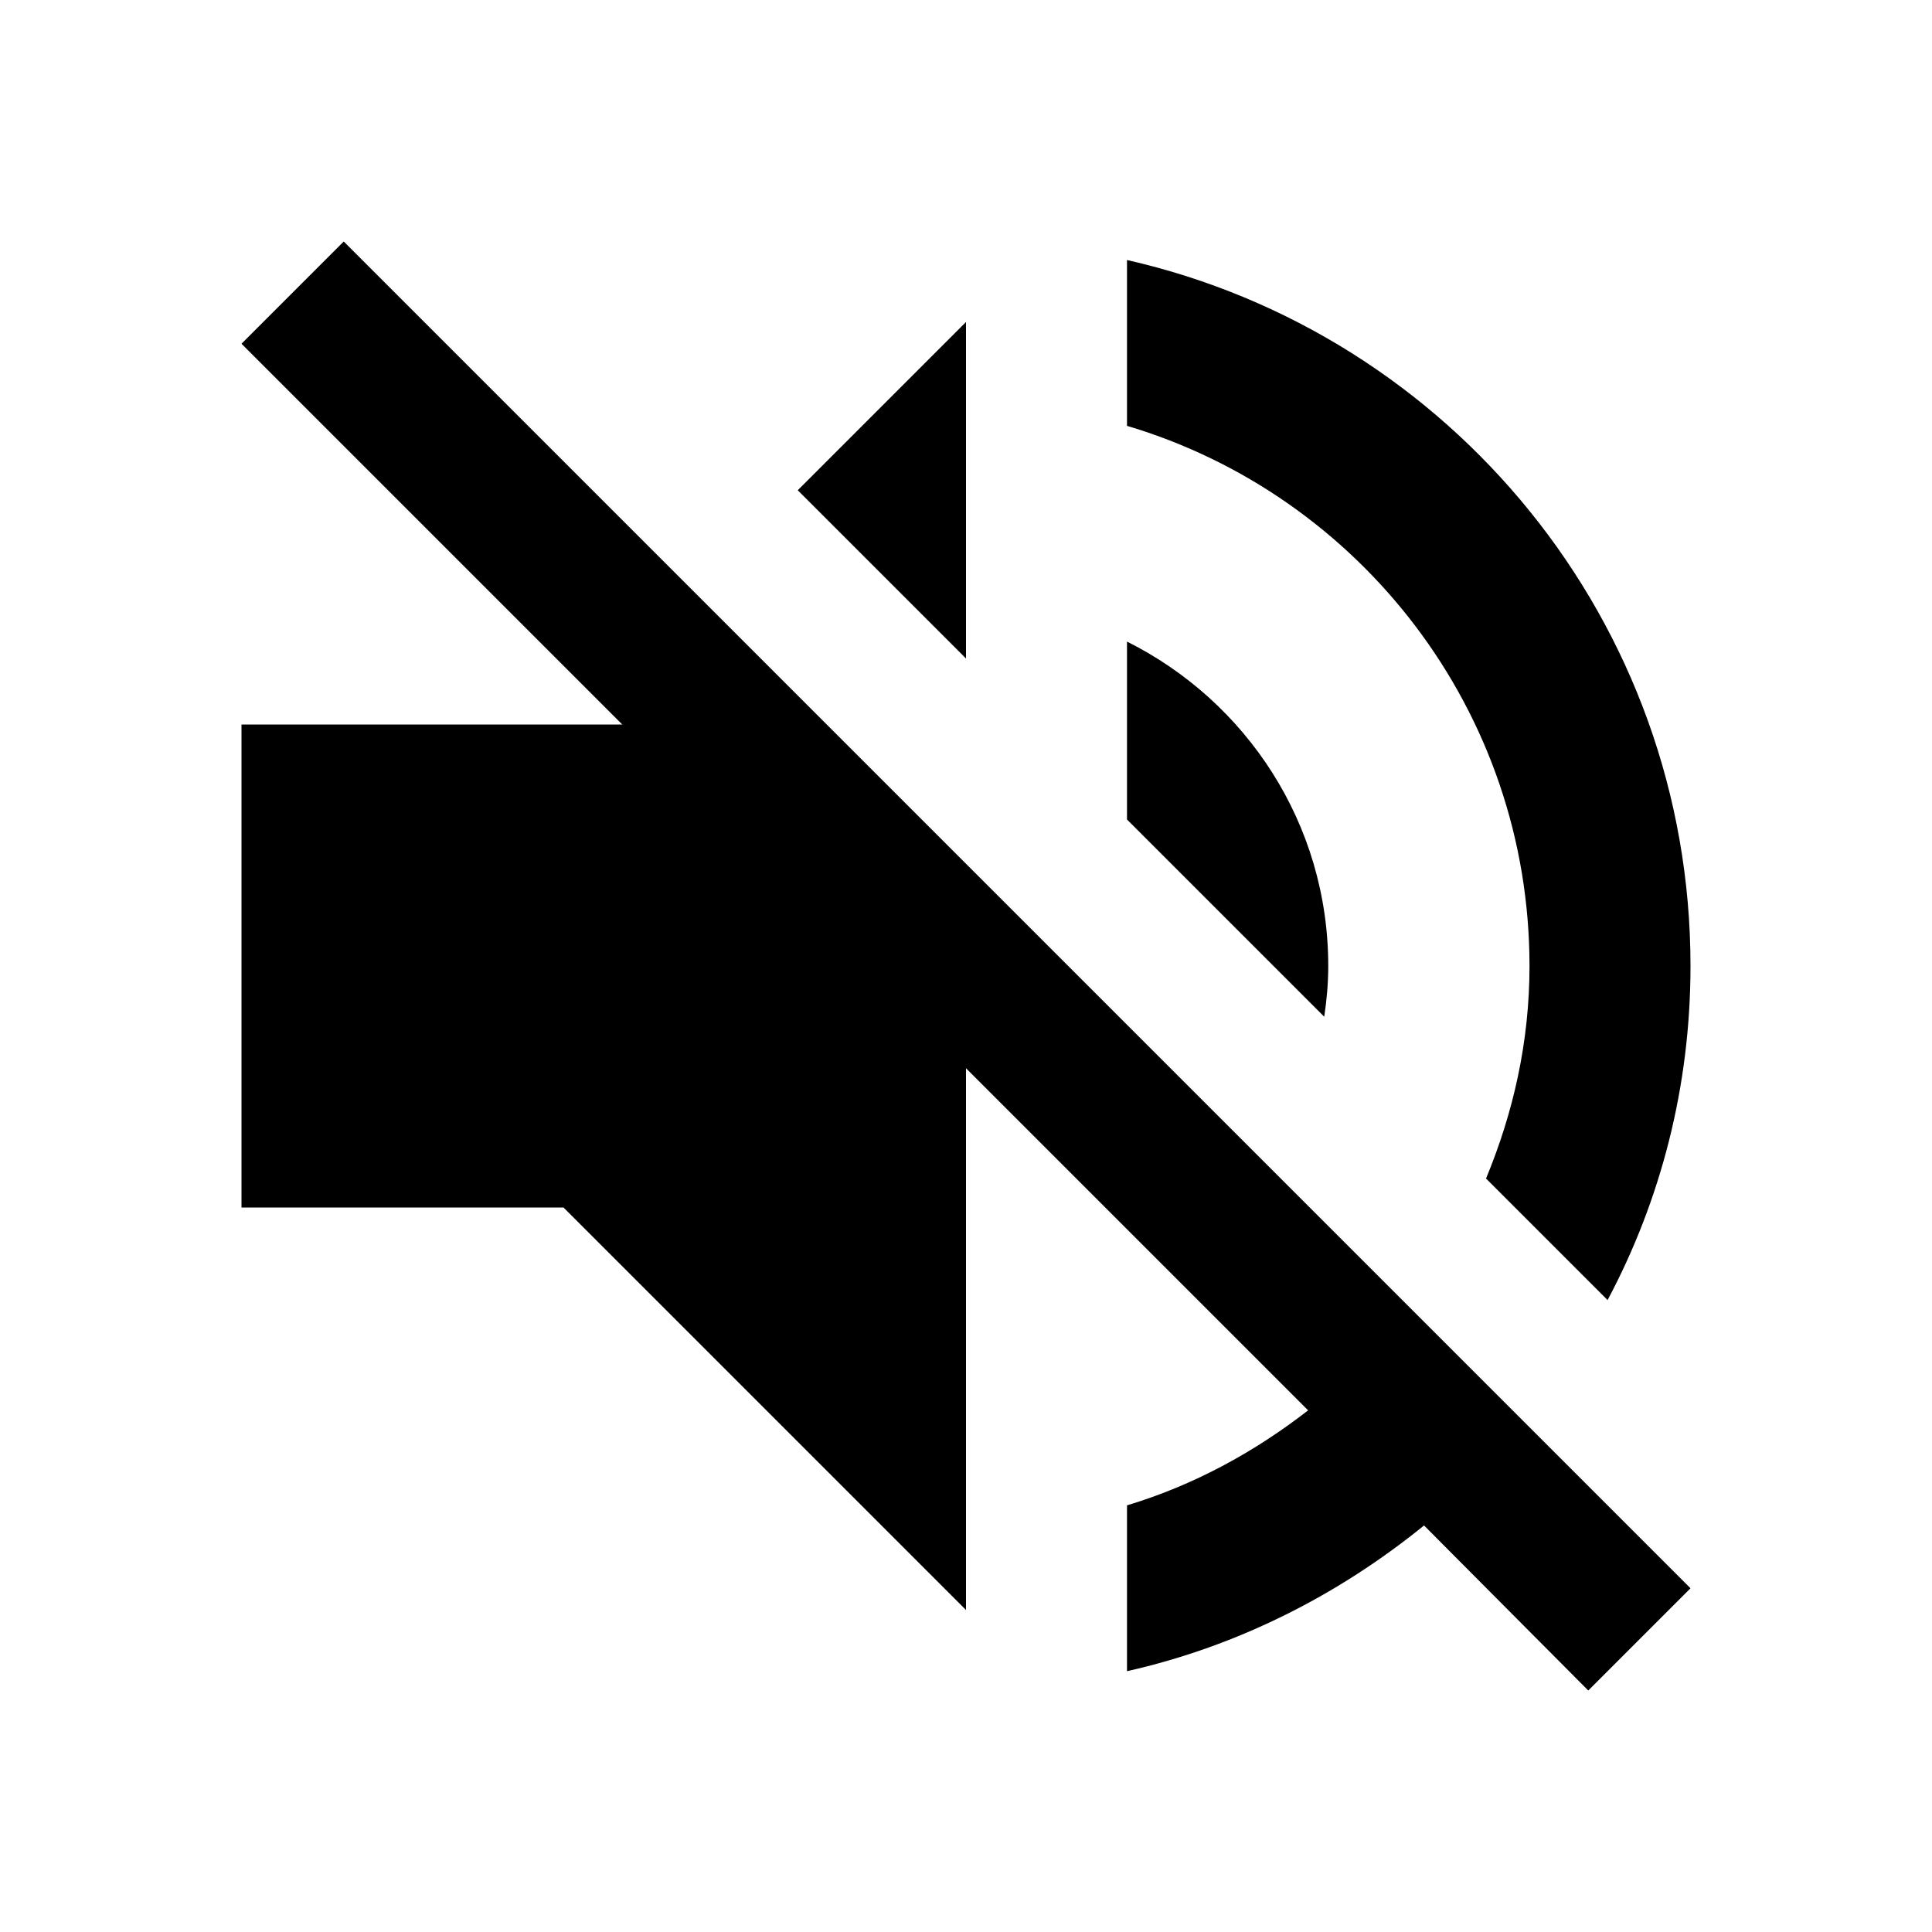
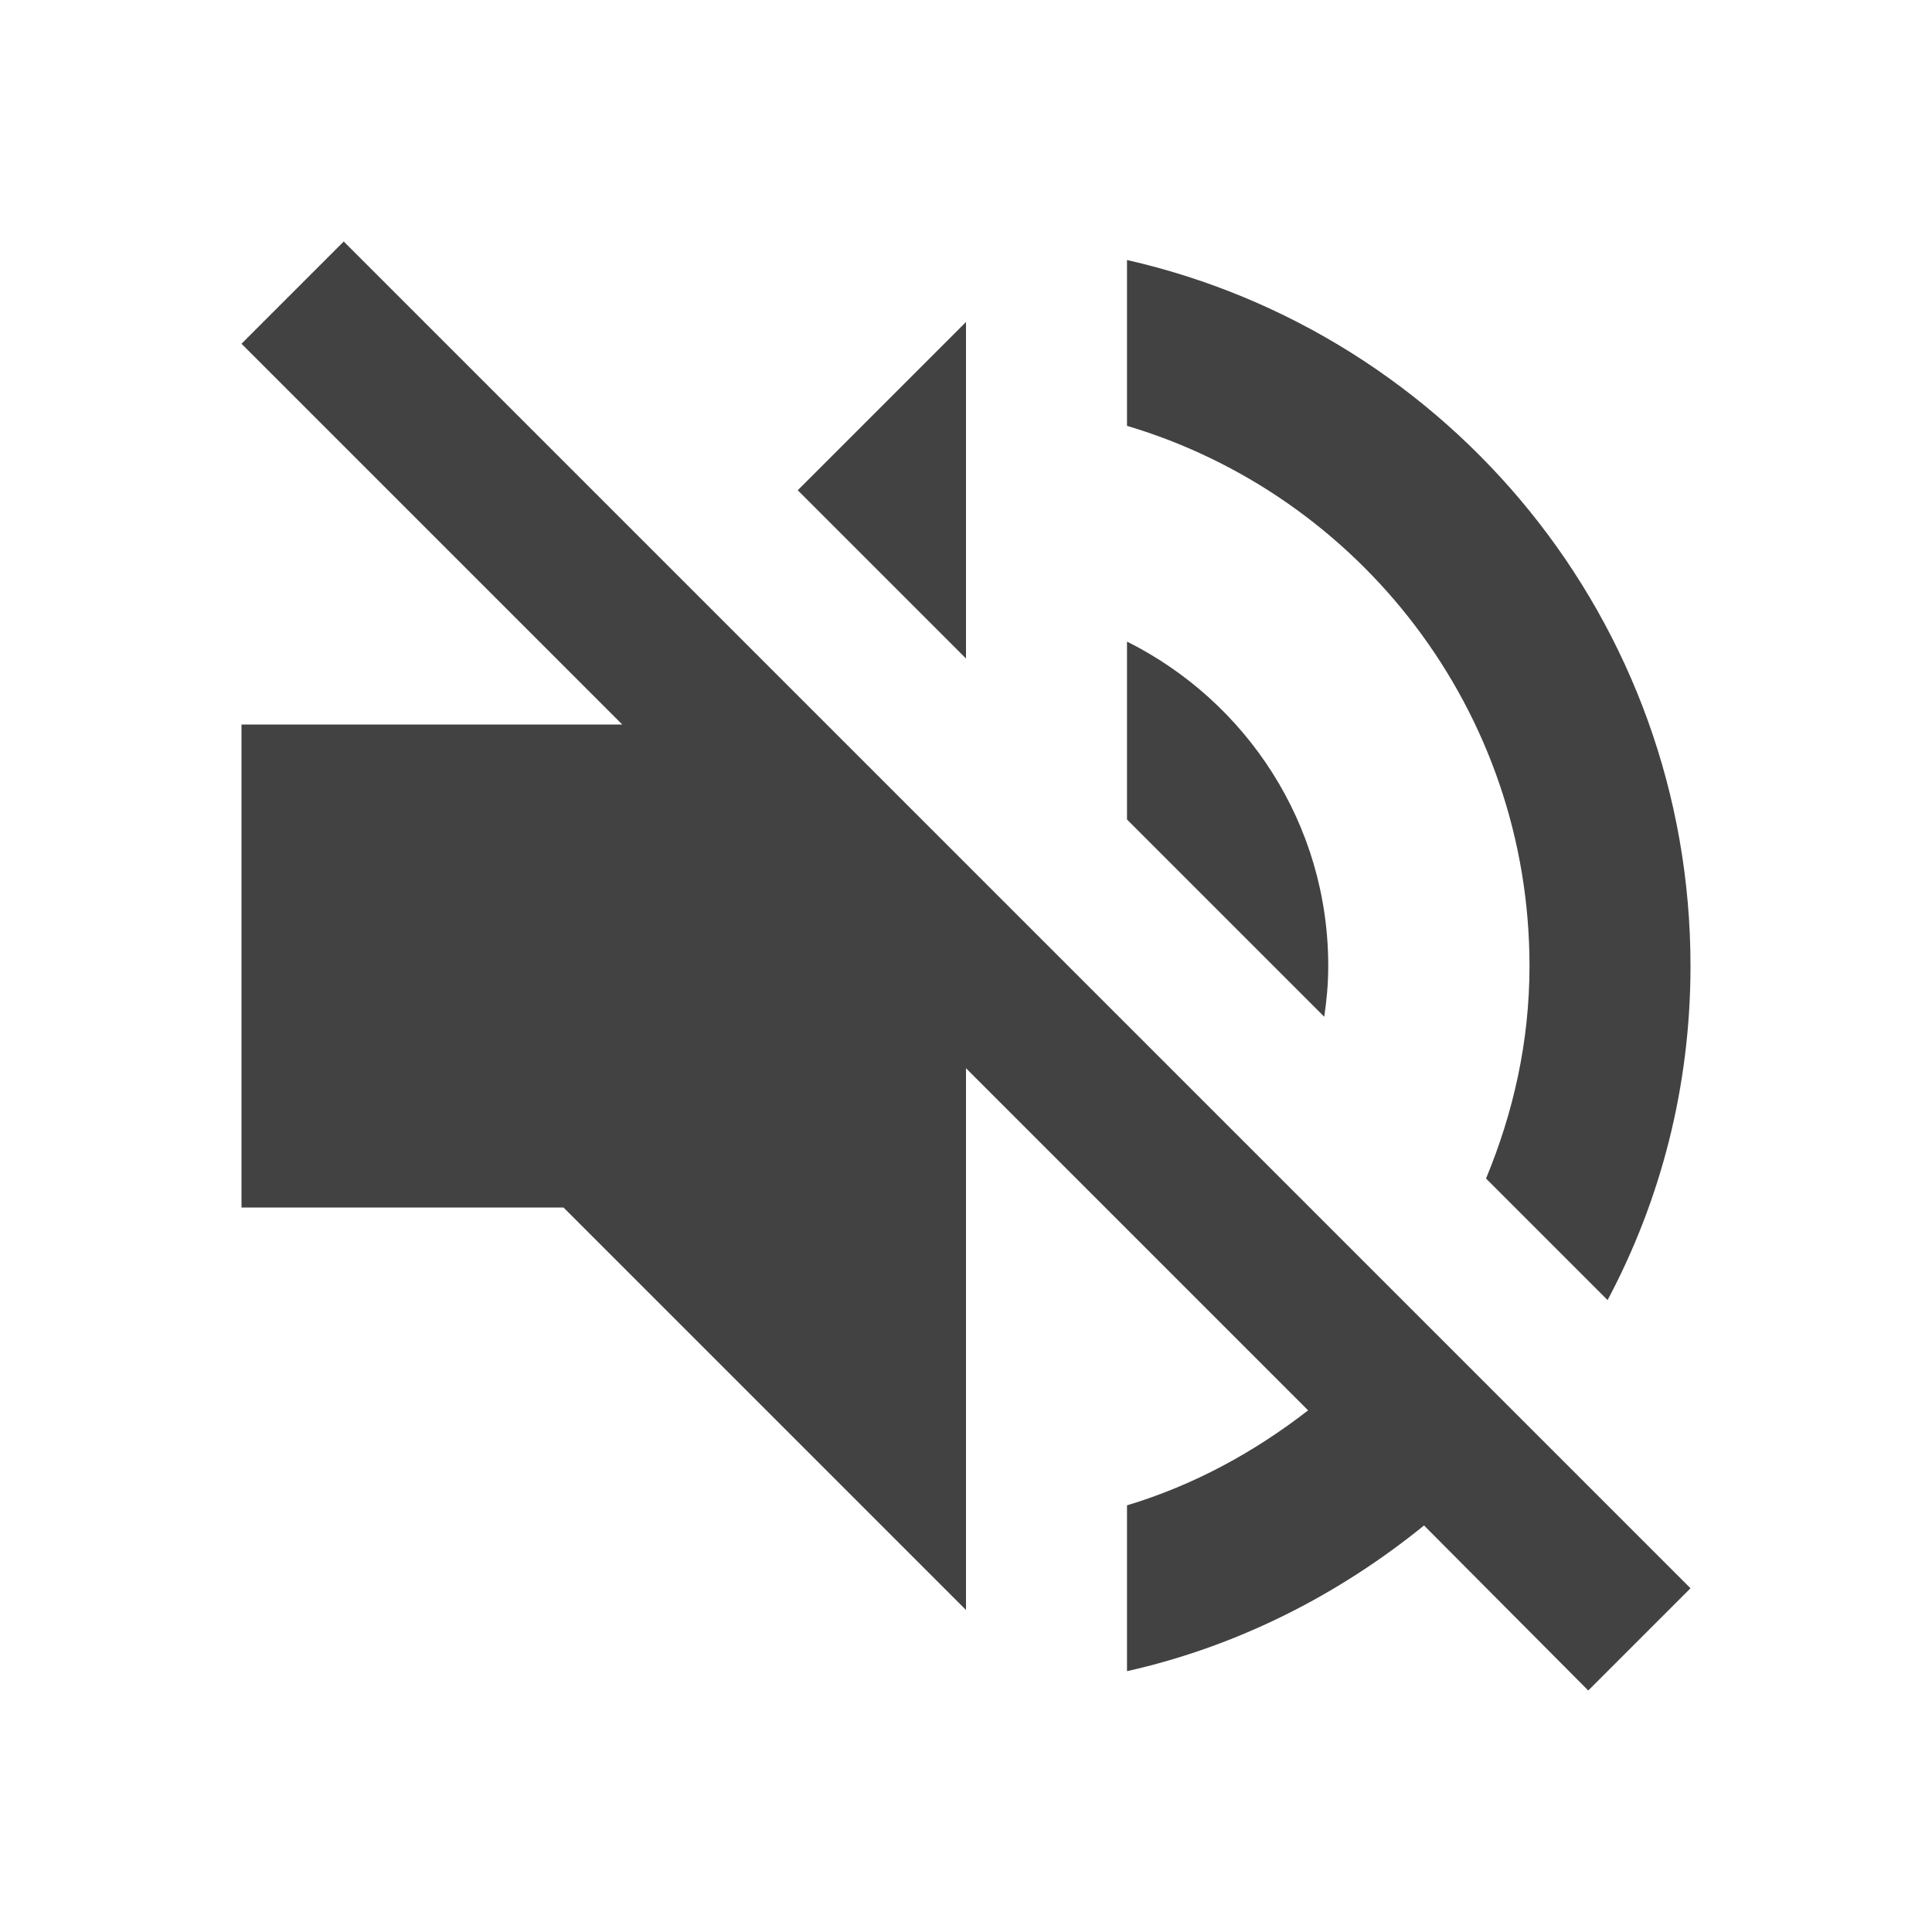
- <svg xmlns="http://www.w3.org/2000/svg" fill="#000000" height="24" viewBox="0 0 24 24" width="24">
+ <svg xmlns="http://www.w3.org/2000/svg" fill="#424242" height="24" viewBox="0 0 24 24" width="24">
  <path d="M16.5 12c0-1.77-1.02-3.29-2.5-4.03v2.21l2.45 2.45c.03-.2.05-.41.05-.63zm2.5 0c0 .94-.2 1.82-.54 2.64l1.51 1.51C20.63 14.91 21 13.5 21 12c0-4.28-2.99-7.86-7-8.77v2.06c2.89.86 5 3.54 5 6.71zM4.27 3L3 4.27 7.73 9H3v6h4l5 5v-6.73l4.25 4.25c-.67.52-1.42.93-2.25 1.18v2.06c1.38-.31 2.63-.95 3.69-1.81L19.73 21 21 19.73l-9-9L4.27 3zM12 4L9.91 6.09 12 8.18V4z" />
  <path d="M0 0h24v24H0z" fill="none" />
</svg>
